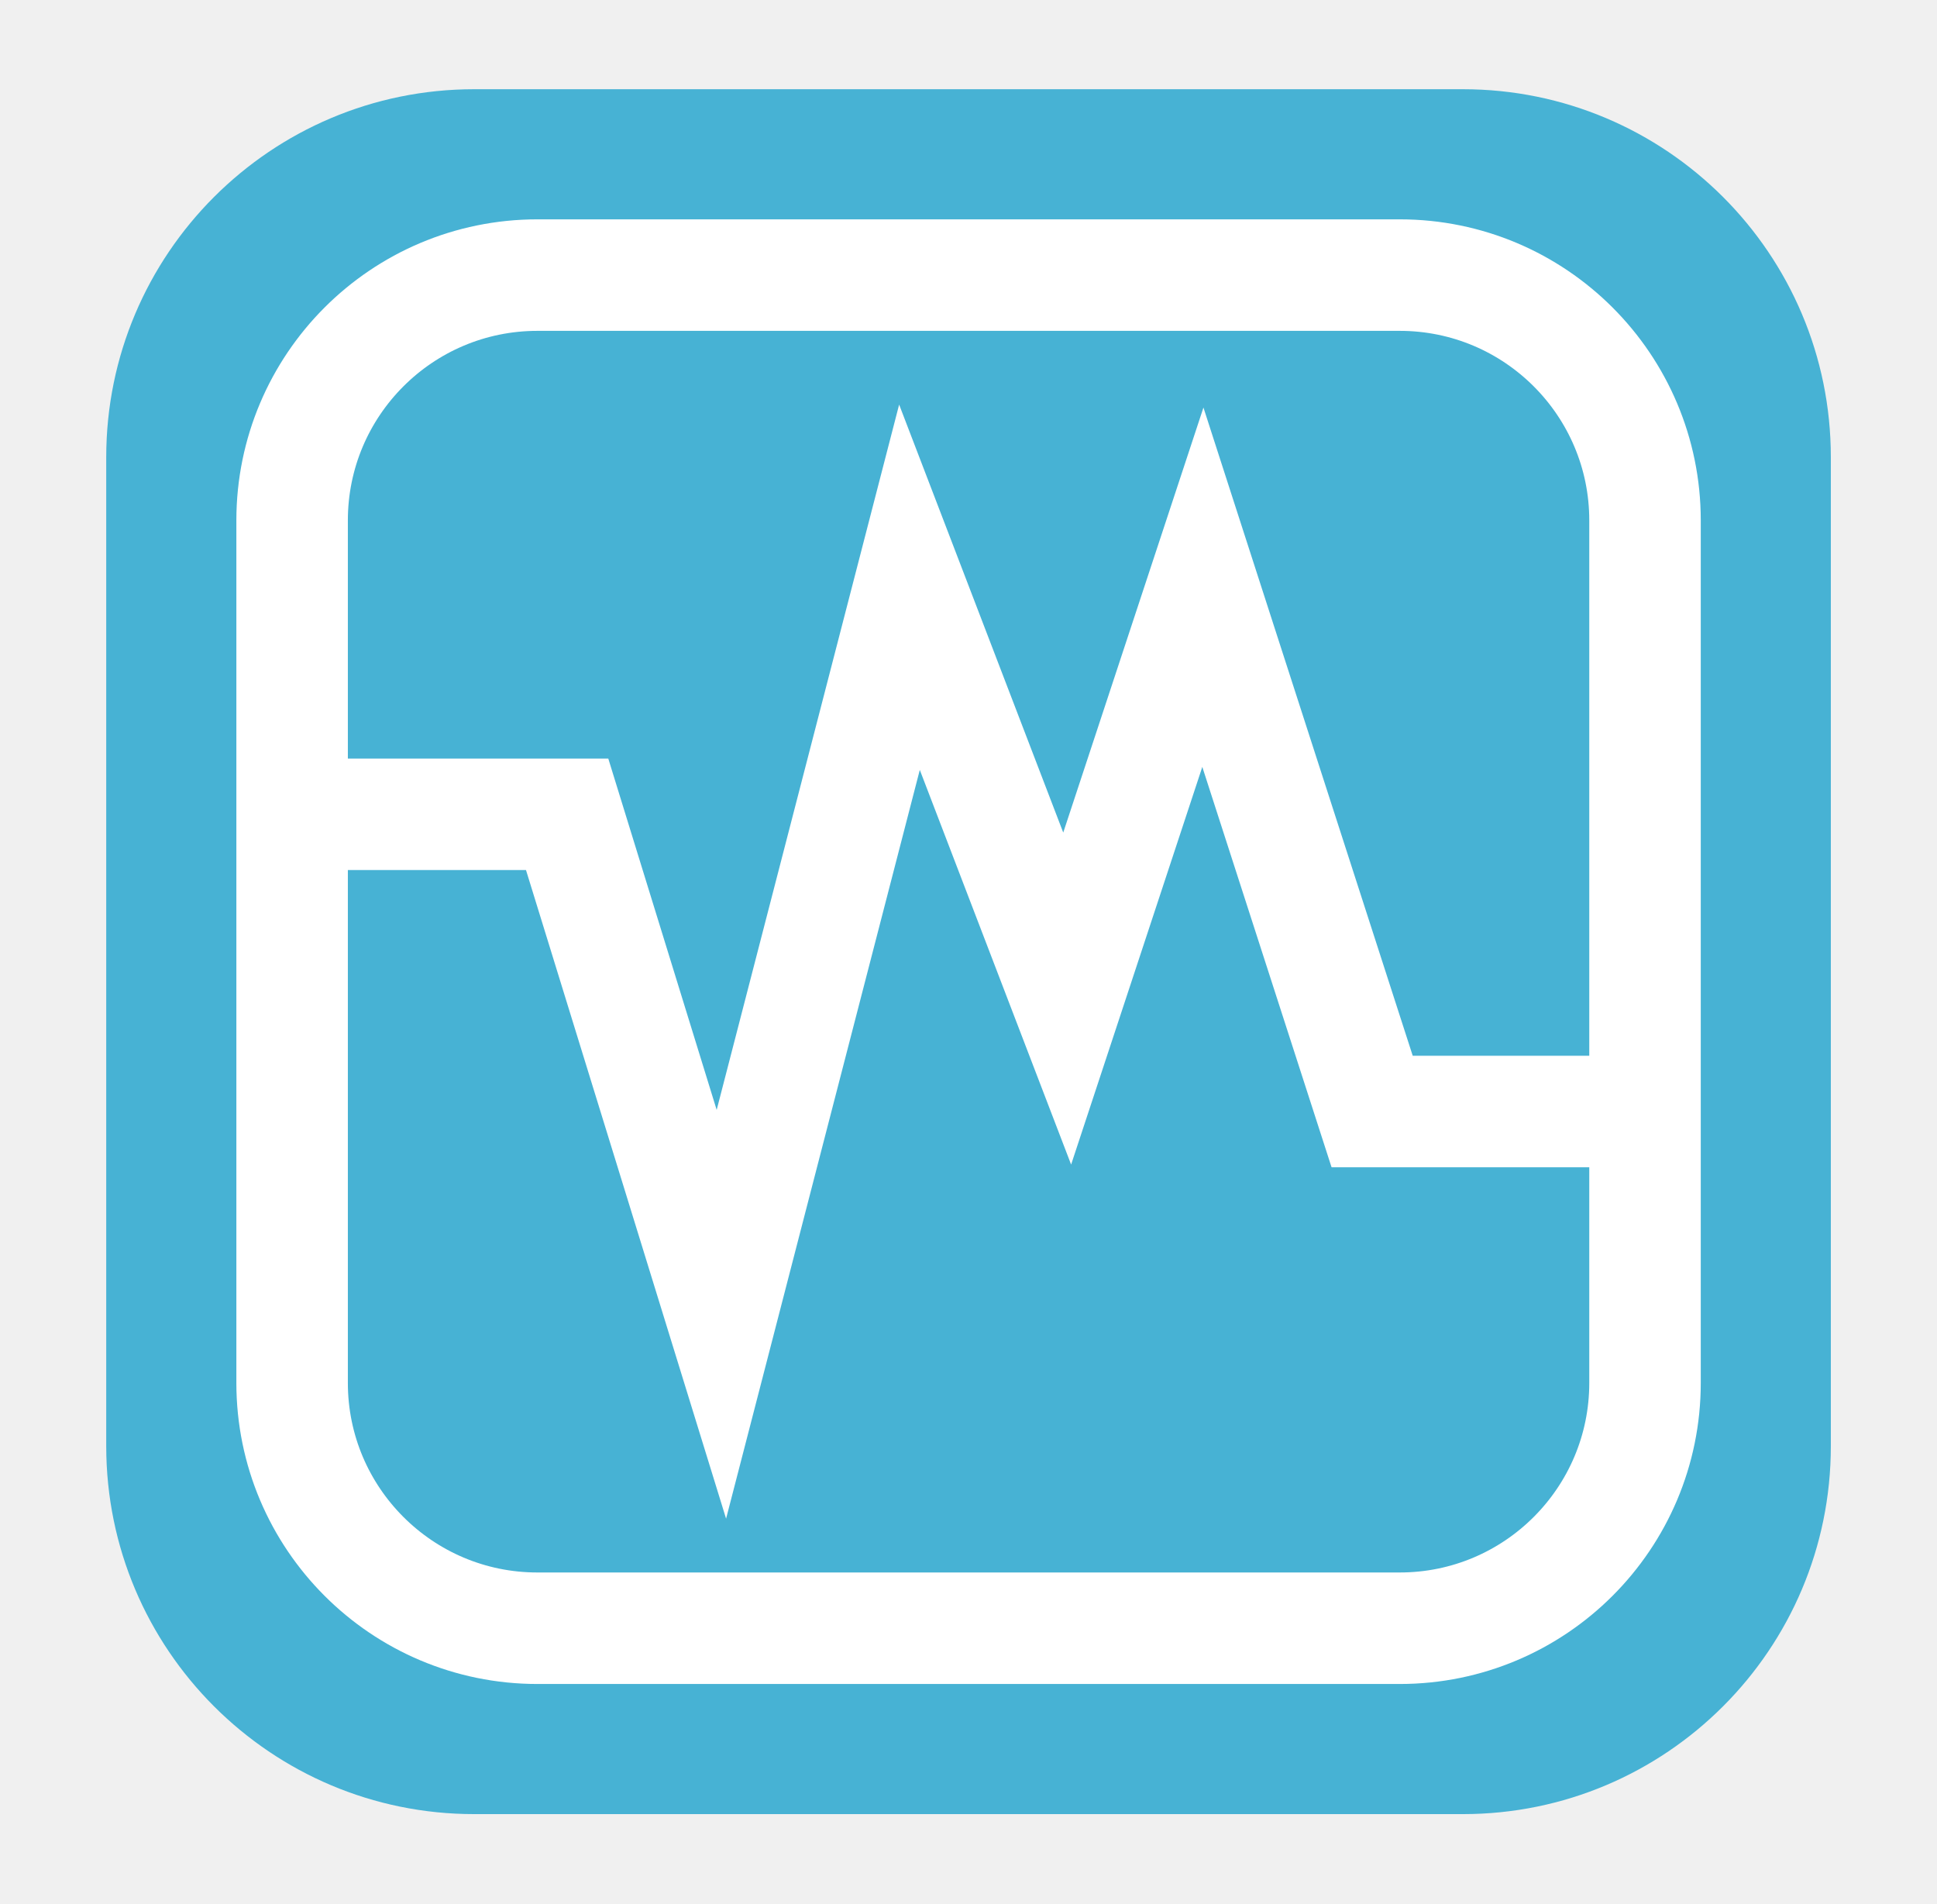
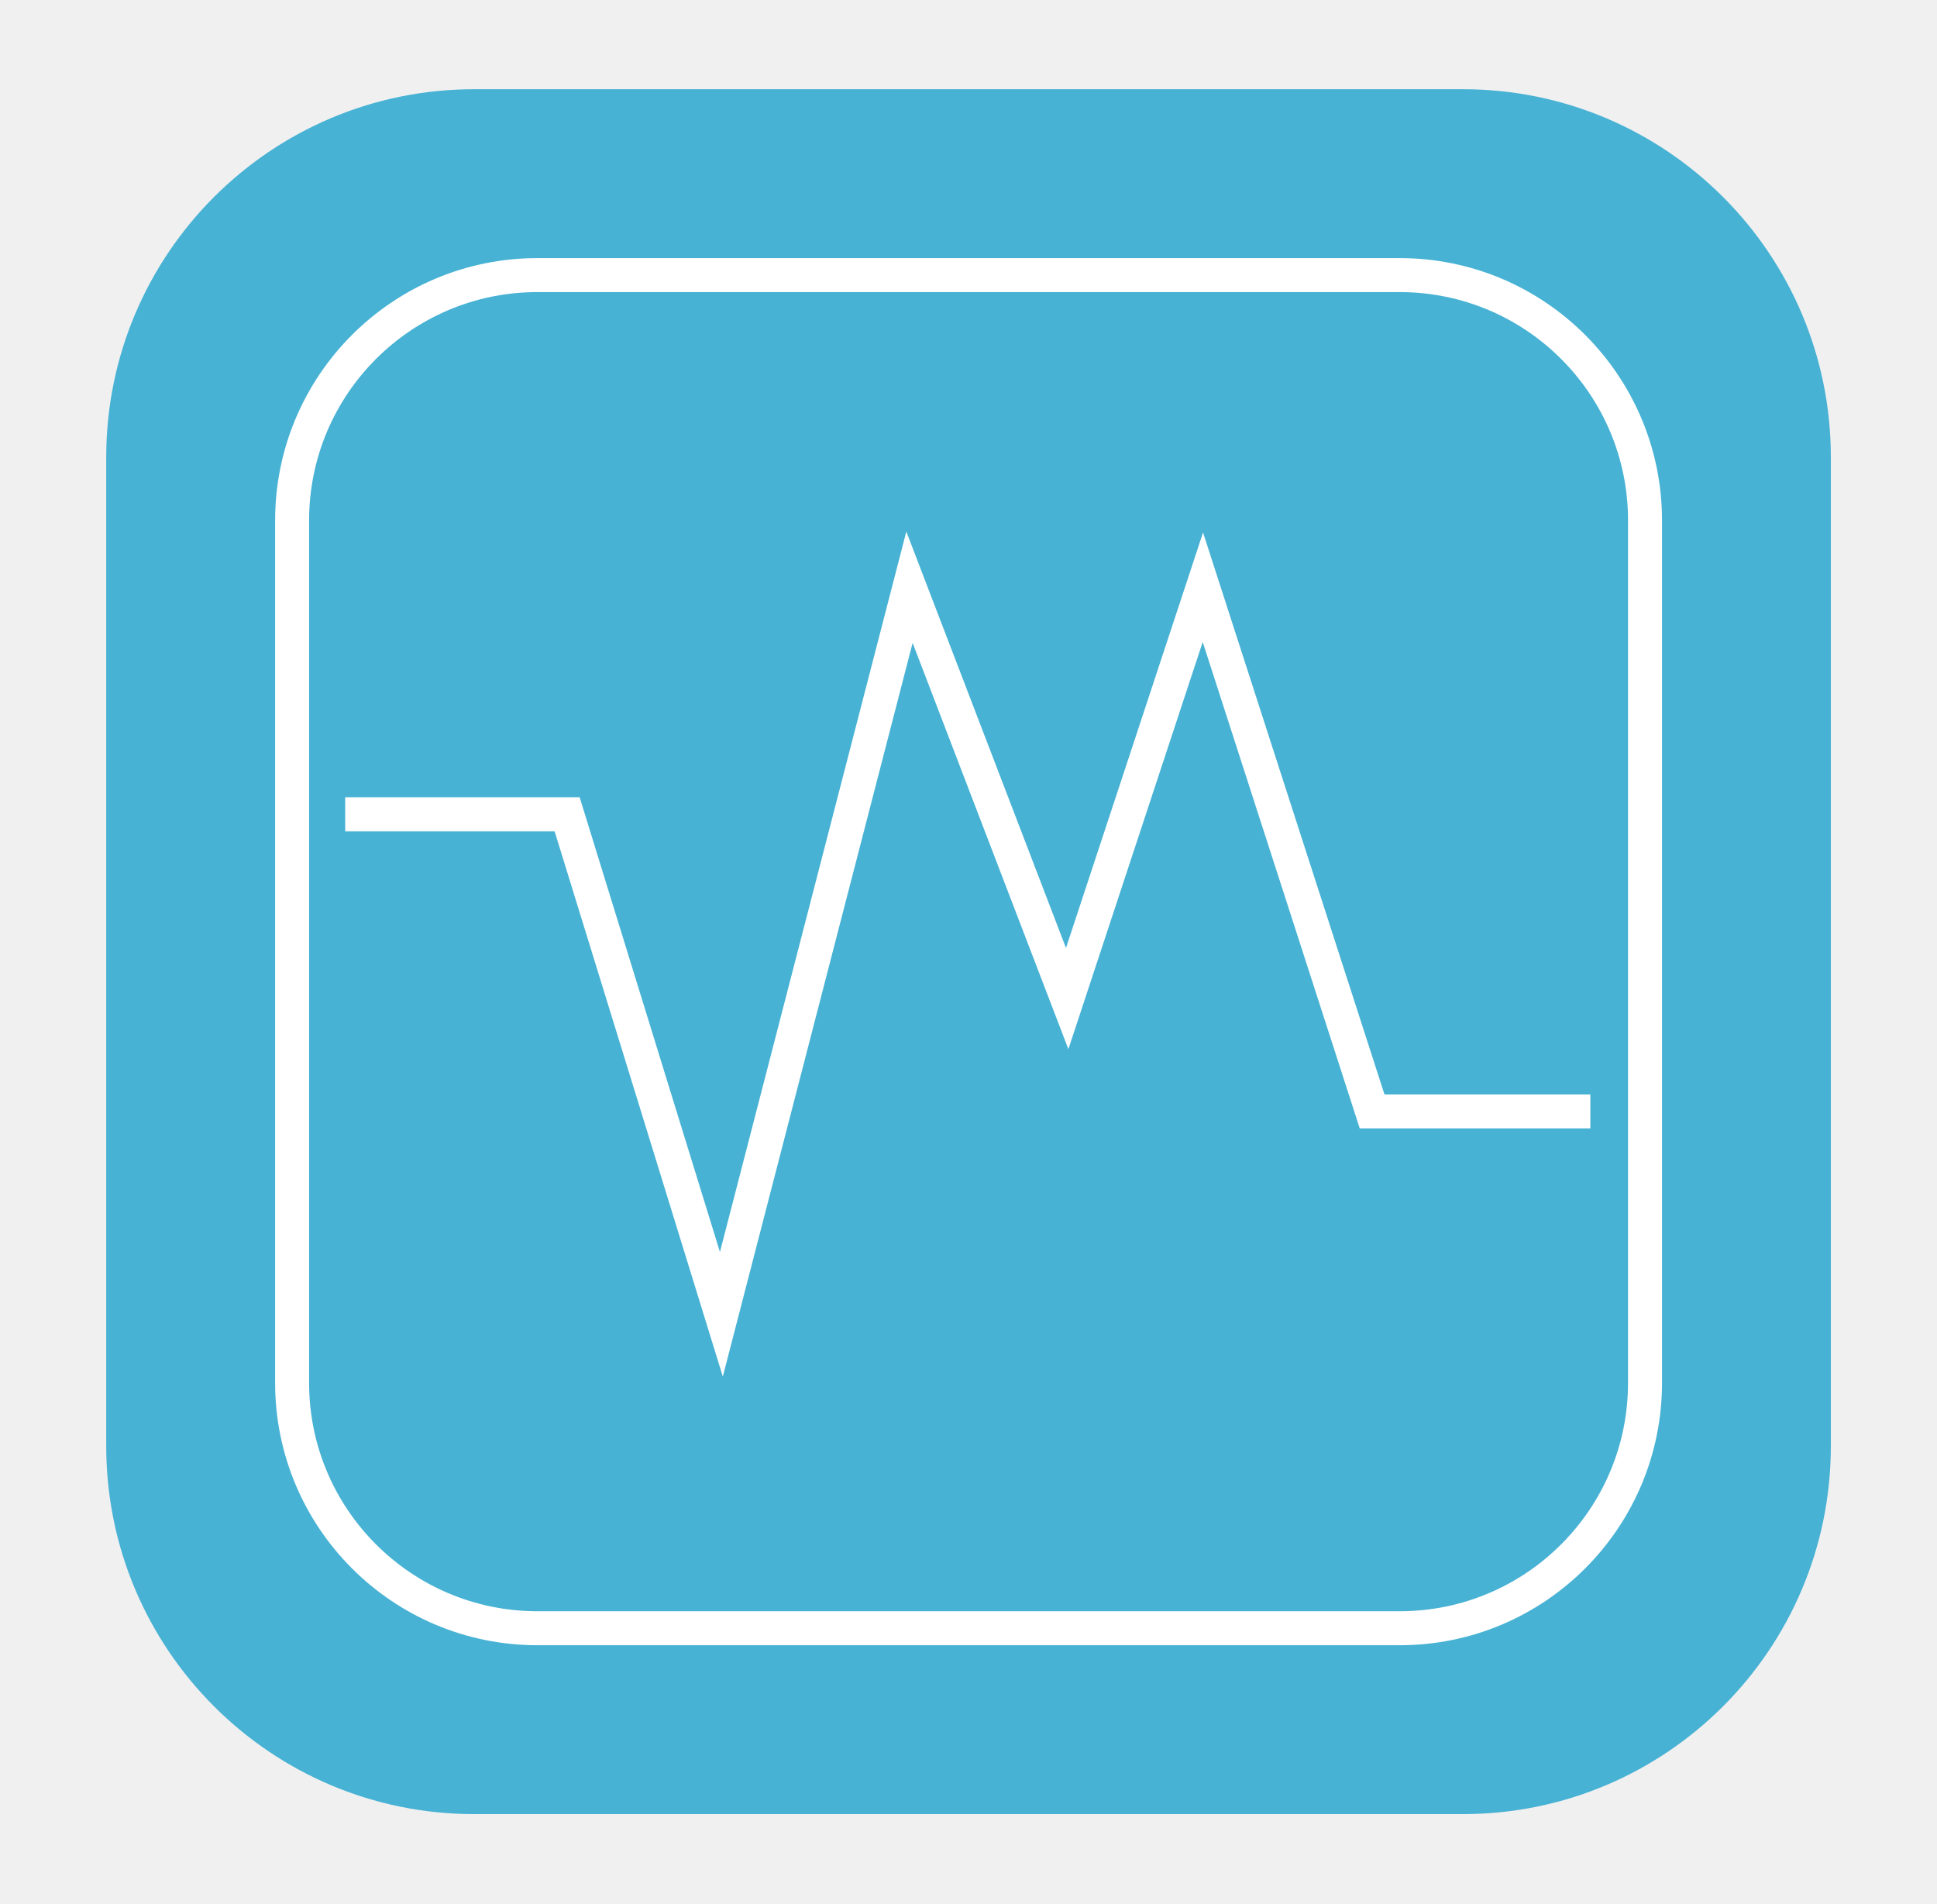
<svg xmlns="http://www.w3.org/2000/svg" width="57" height="56" viewBox="0 0 57 56" fill="none">
  <rect x="3.126" y="2.625" width="50.75" height="50.75" rx="10.828" fill="#47B2D4" />
-   <rect x="8.596" y="8.094" width="39.812" height="39.812" rx="7.219" stroke="white" stroke-width="3.281" />
-   <path d="M10.158 23.958H16.689L21.228 38.669L26.763 17.278L31.404 29.38L35.397 17.278L40.378 32.703H46.799" stroke="white" stroke-width="3.281" />
+   <rect x="8.596" y="8.094" width="39.812" height="39.812" rx="7.219" stroke="white" strokeWidth="3.281" />
+   <path d="M10.158 23.958H16.689L21.228 38.669L26.763 17.278L31.404 29.38L35.397 17.278L40.378 32.703H46.799" stroke="white" strokeWidth="3.281" />
</svg>
